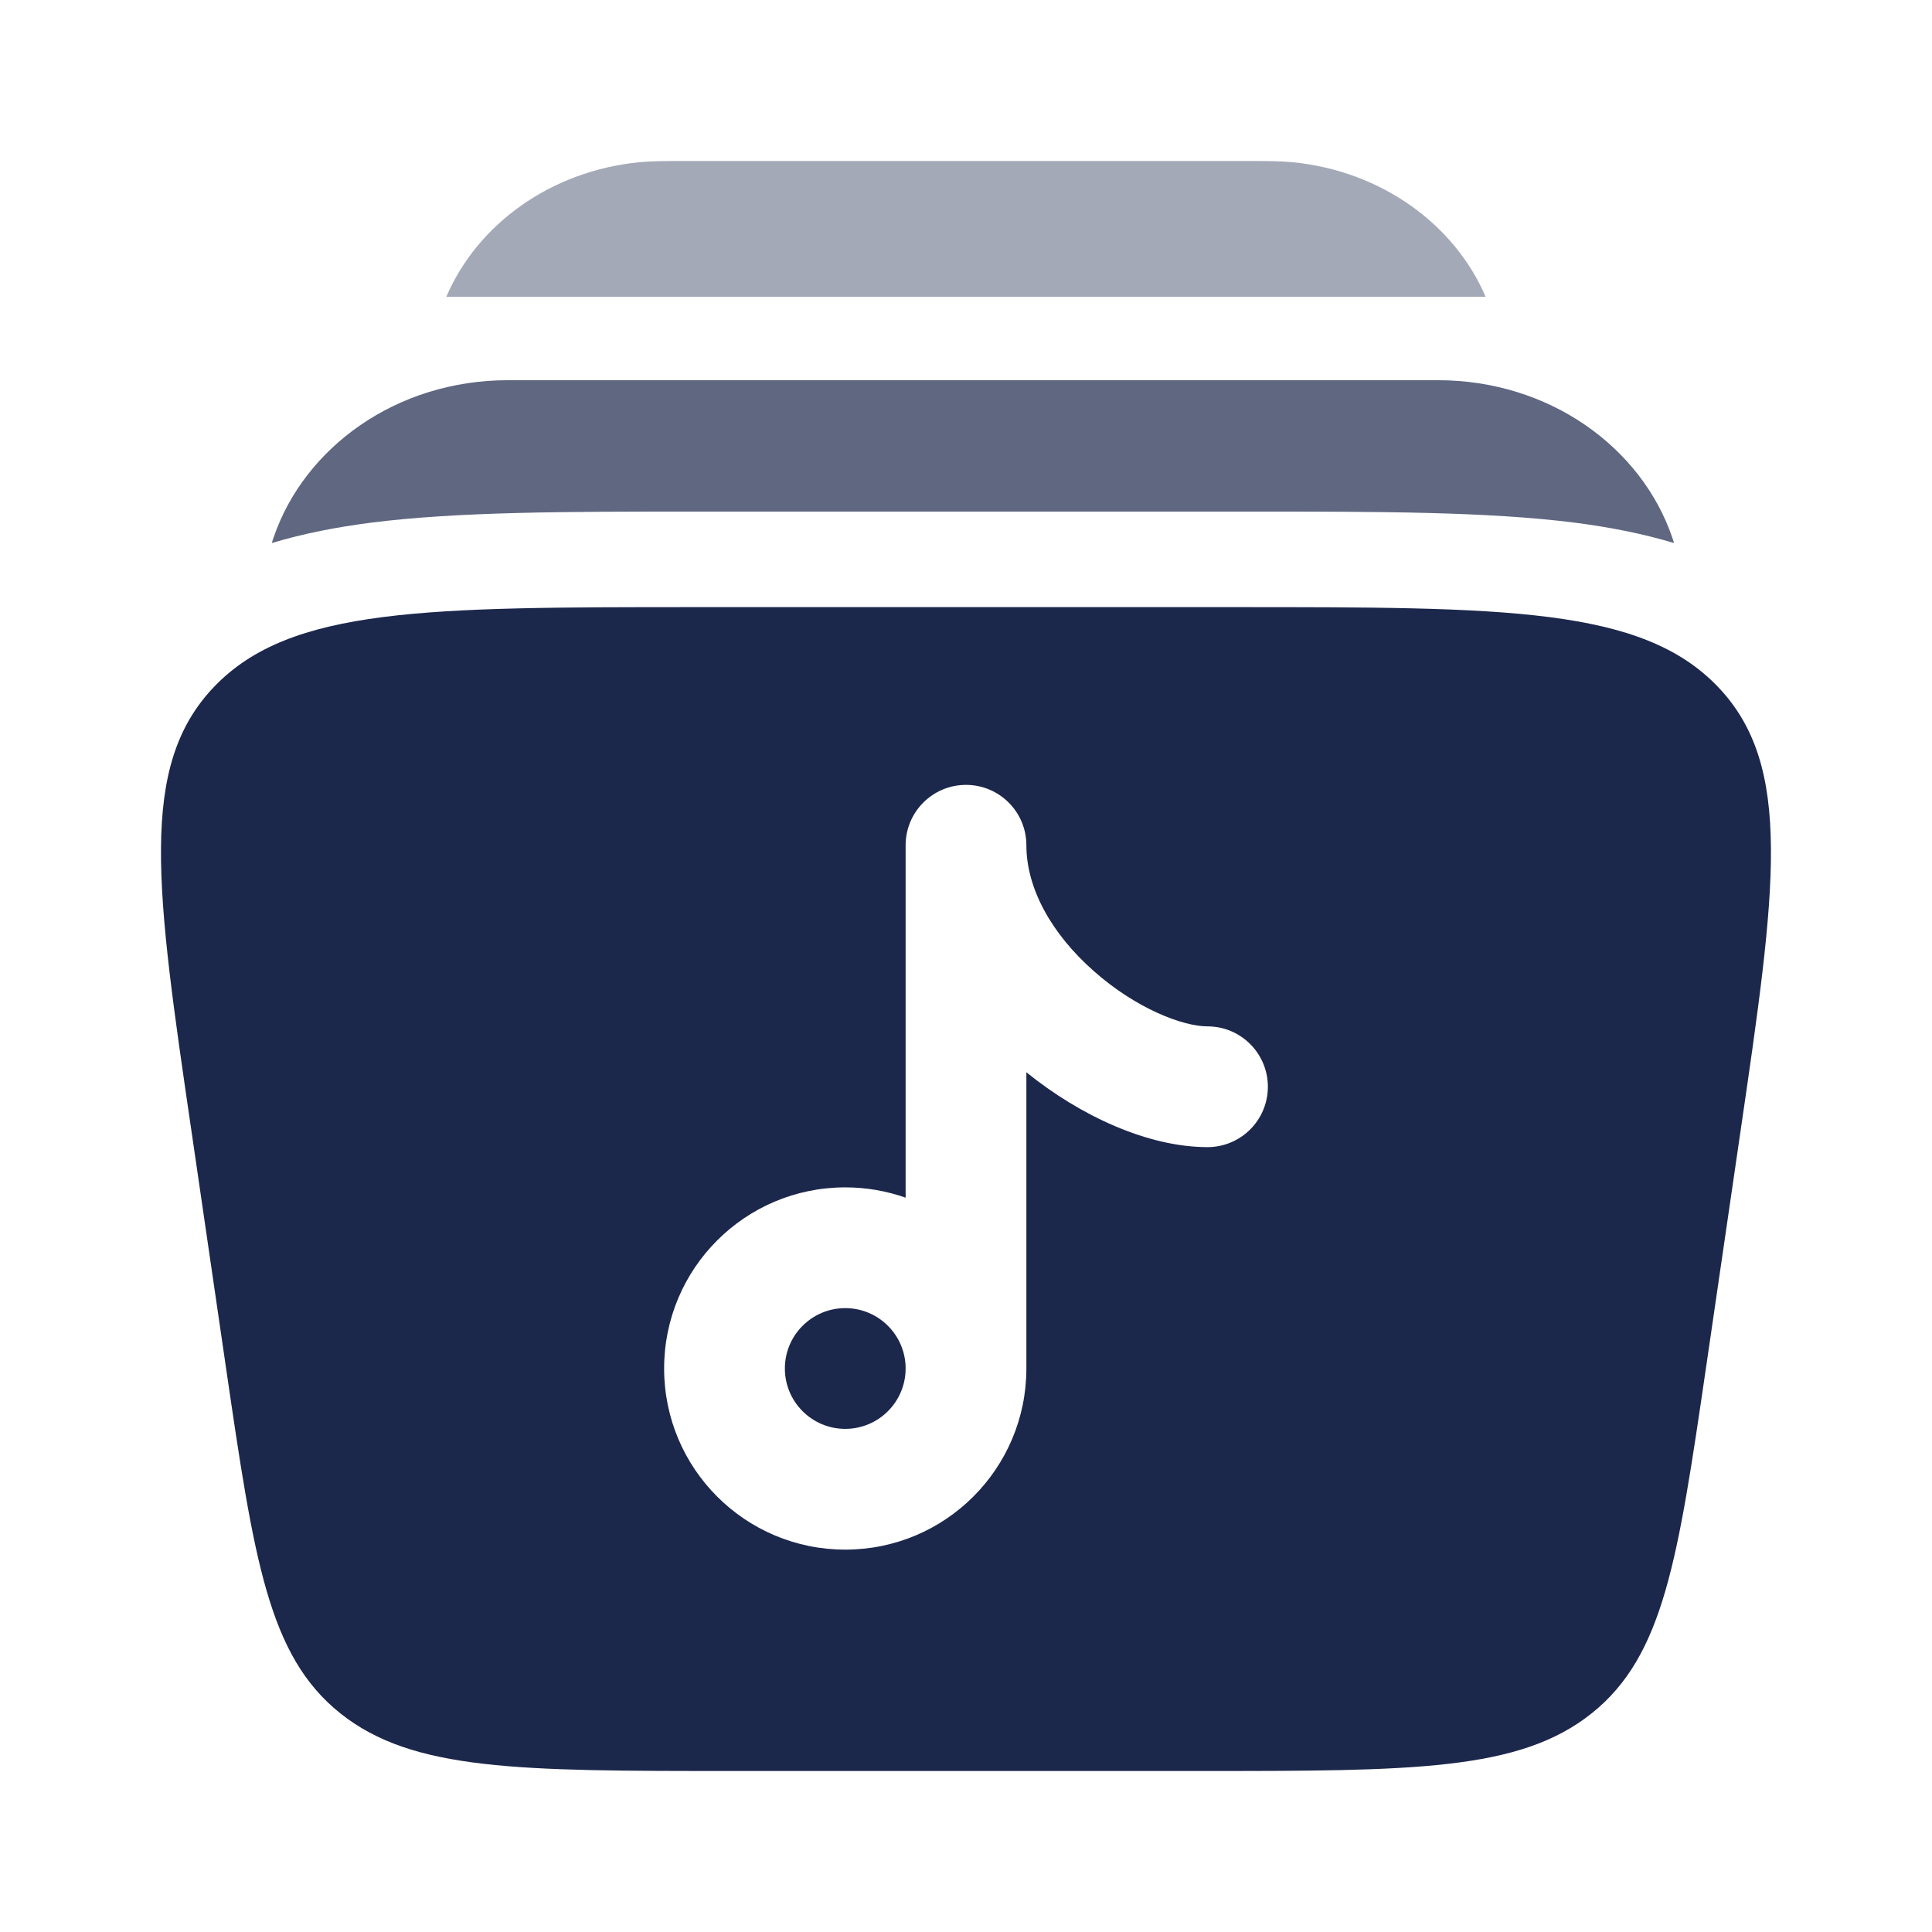
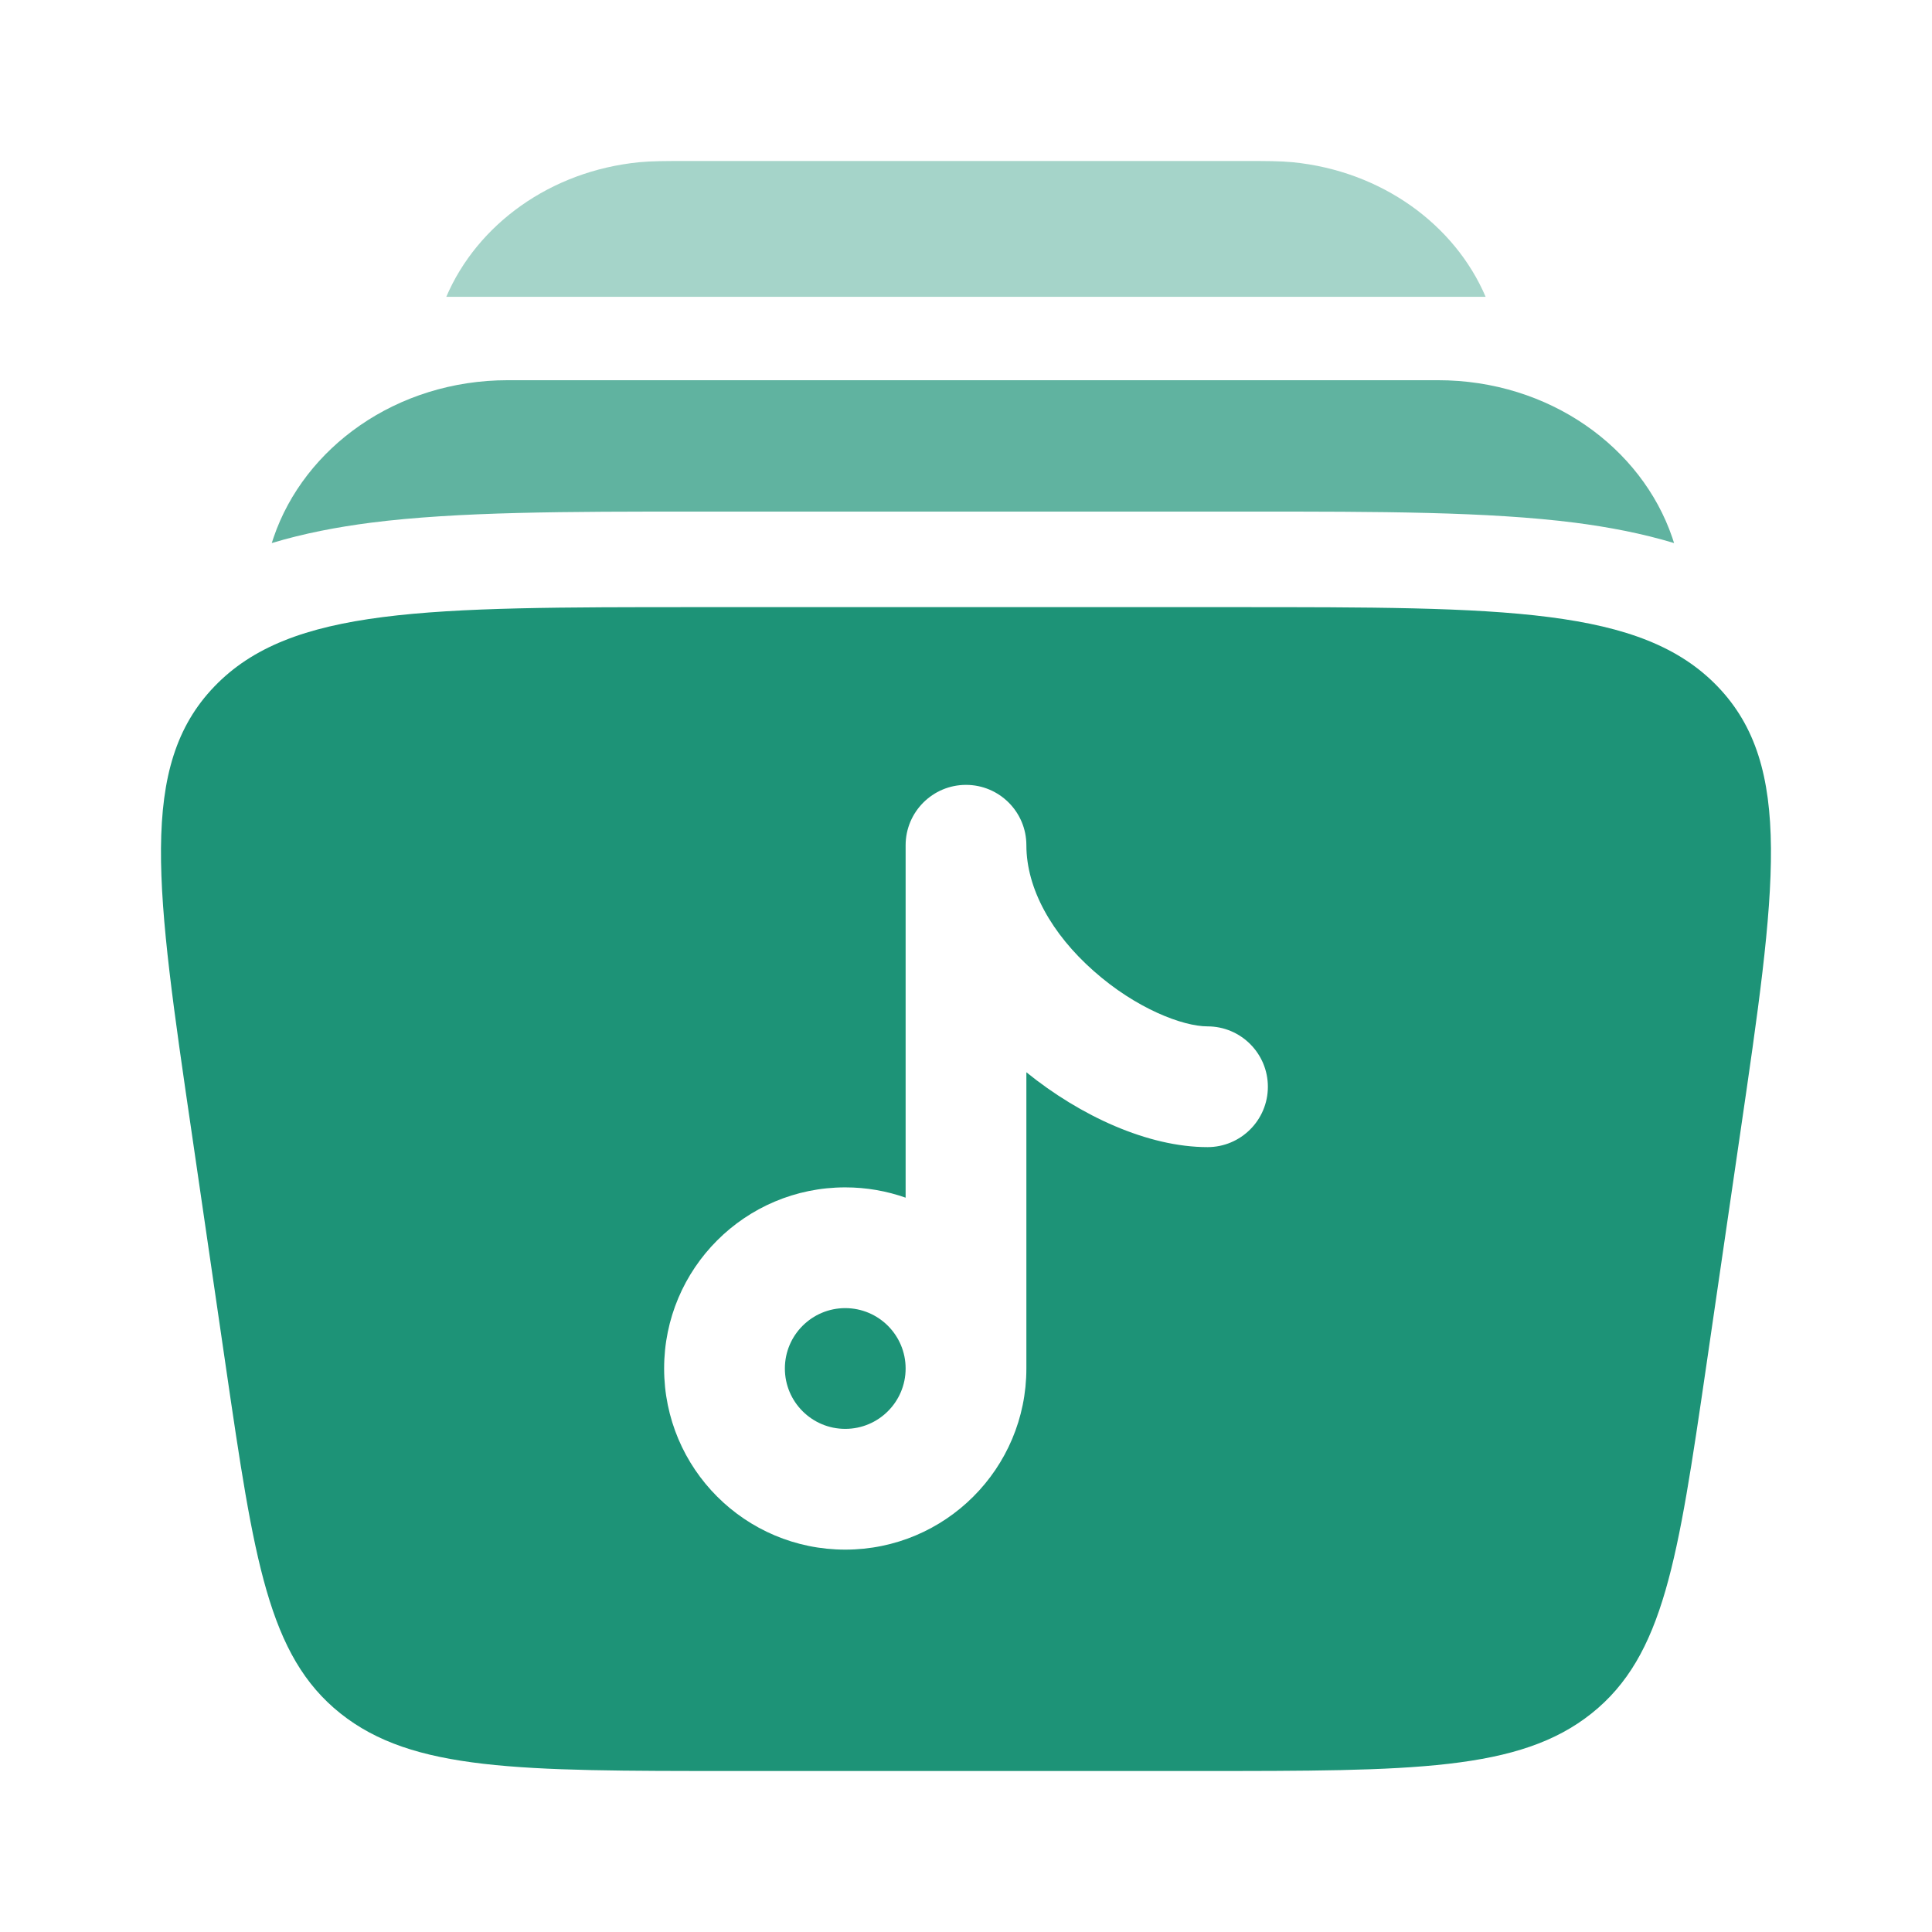
<svg xmlns="http://www.w3.org/2000/svg" viewBox="0 0 24 24" fill="none">
-   <style>path{fill:#1C274C}@media (prefers-color-scheme:dark){path{fill:#DEE2E6}}</style>
+   <style>path{fill:#1D9377}@media (prefers-color-scheme:dark){path{fill:#39B196}}</style>
  <path d="M11.25 17C11.25 16.586 10.914 16.25 10.5 16.25C10.086 16.25 9.75 16.586 9.75 17C9.75 17.414 10.086 17.75 10.5 17.75C10.914 17.75 11.25 17.414 11.25 17Z" />
  <path fill-rule="evenodd" clip-rule="evenodd" d="M8.672 7.542H15.328C18.702 7.542 20.39 7.542 21.338 8.529C22.285 9.516 22.062 11.04 21.616 14.089L21.194 16.981C20.844 19.372 20.669 20.568 19.772 21.284C18.875 22 17.551 22 14.905 22H9.095C6.449 22 5.126 22 4.228 21.284C3.331 20.568 3.156 19.372 2.806 16.981L2.384 14.089C1.937 11.04 1.714 9.516 2.662 8.529C3.61 7.542 5.298 7.542 8.672 7.542ZM12.75 10.5C12.75 10.086 12.414 9.75 12 9.75C11.586 9.75 11.25 10.086 11.25 10.5V14.878C11.015 14.795 10.763 14.75 10.5 14.75C9.257 14.75 8.25 15.757 8.25 17C8.25 18.243 9.257 19.25 10.5 19.25C11.743 19.25 12.75 18.243 12.75 17V13.32C13.42 13.863 14.262 14.25 15 14.25C15.414 14.25 15.75 13.914 15.75 13.5C15.75 13.086 15.414 12.75 15 12.75C14.695 12.75 14.114 12.531 13.584 12.06C13.065 11.601 12.75 11.039 12.75 10.5Z" />
  <path opacity="0.4" d="M8.51 2H15.49C15.722 2 15.9 2 16.056 2.015C17.164 2.124 18.071 2.79 18.455 3.687H5.544C5.928 2.79 6.835 2.124 7.943 2.015C8.099 2 8.277 2 8.51 2Z" />
  <path opacity="0.7" d="M6.31 4.723C4.92 4.723 3.779 5.562 3.399 6.676C3.391 6.7 3.383 6.723 3.376 6.746C3.774 6.626 4.188 6.547 4.608 6.493C5.688 6.355 7.054 6.355 8.64 6.355H15.532C17.118 6.355 18.483 6.355 19.564 6.493C19.983 6.547 20.397 6.626 20.796 6.746C20.788 6.723 20.781 6.7 20.773 6.676C20.392 5.562 19.252 4.723 17.861 4.723H6.31Z" />
</svg>
